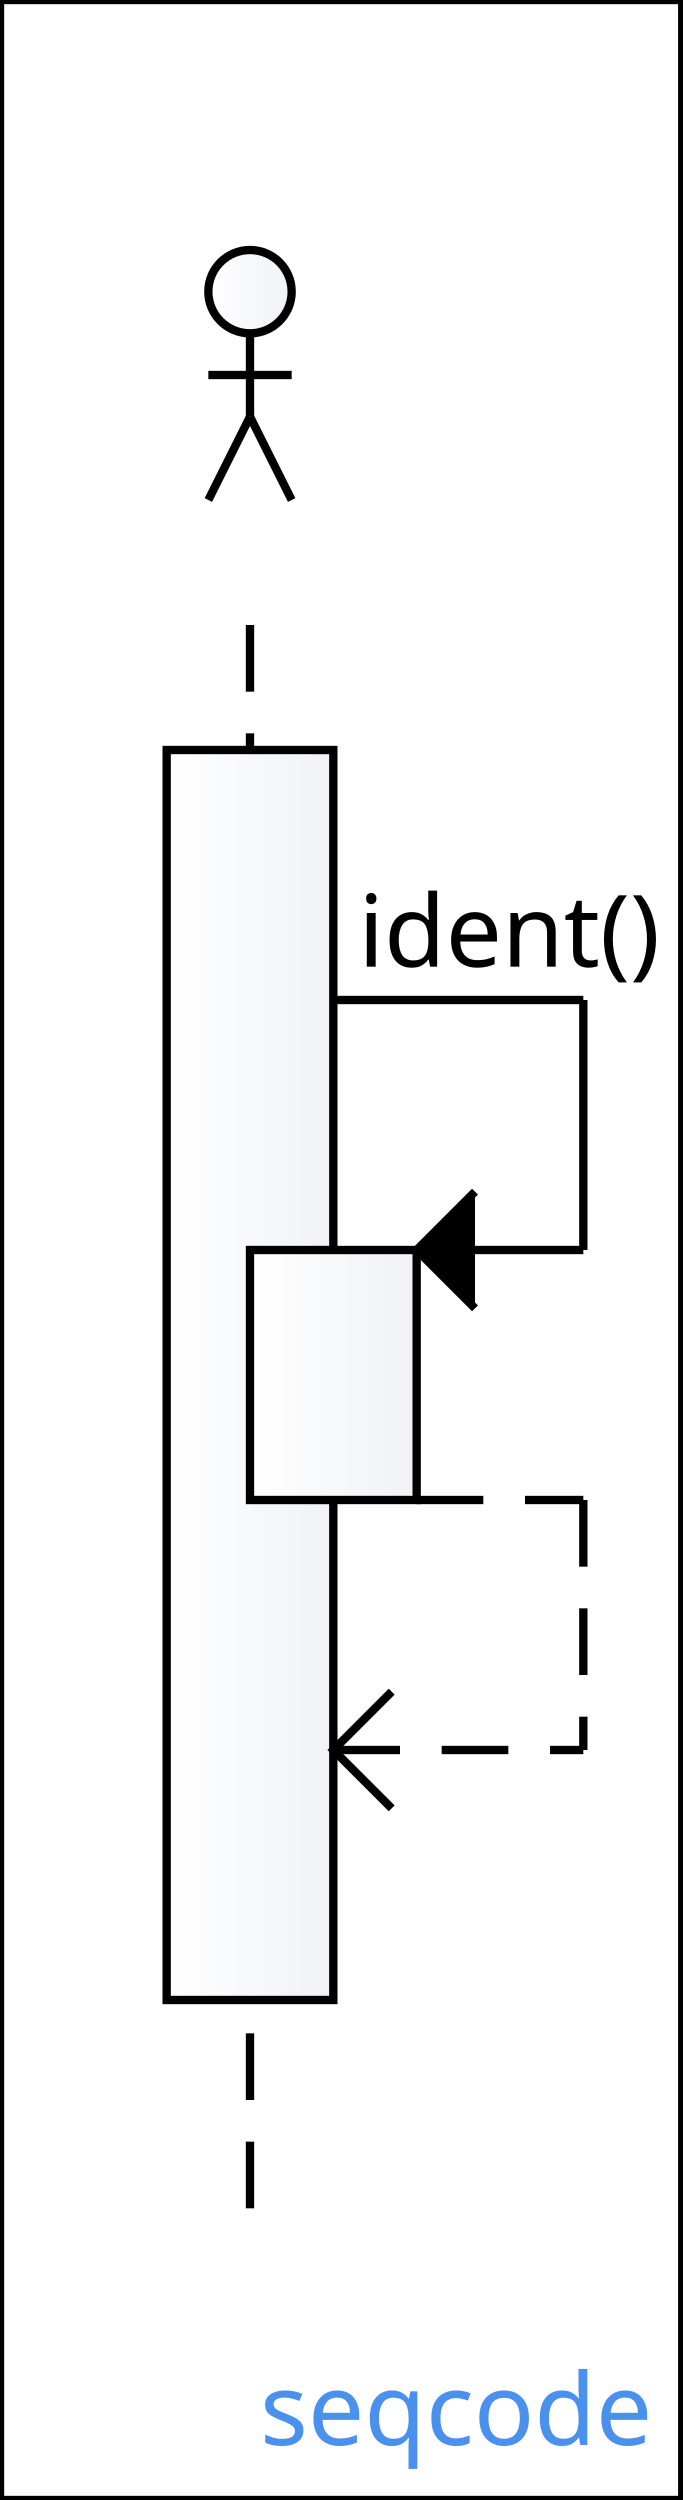
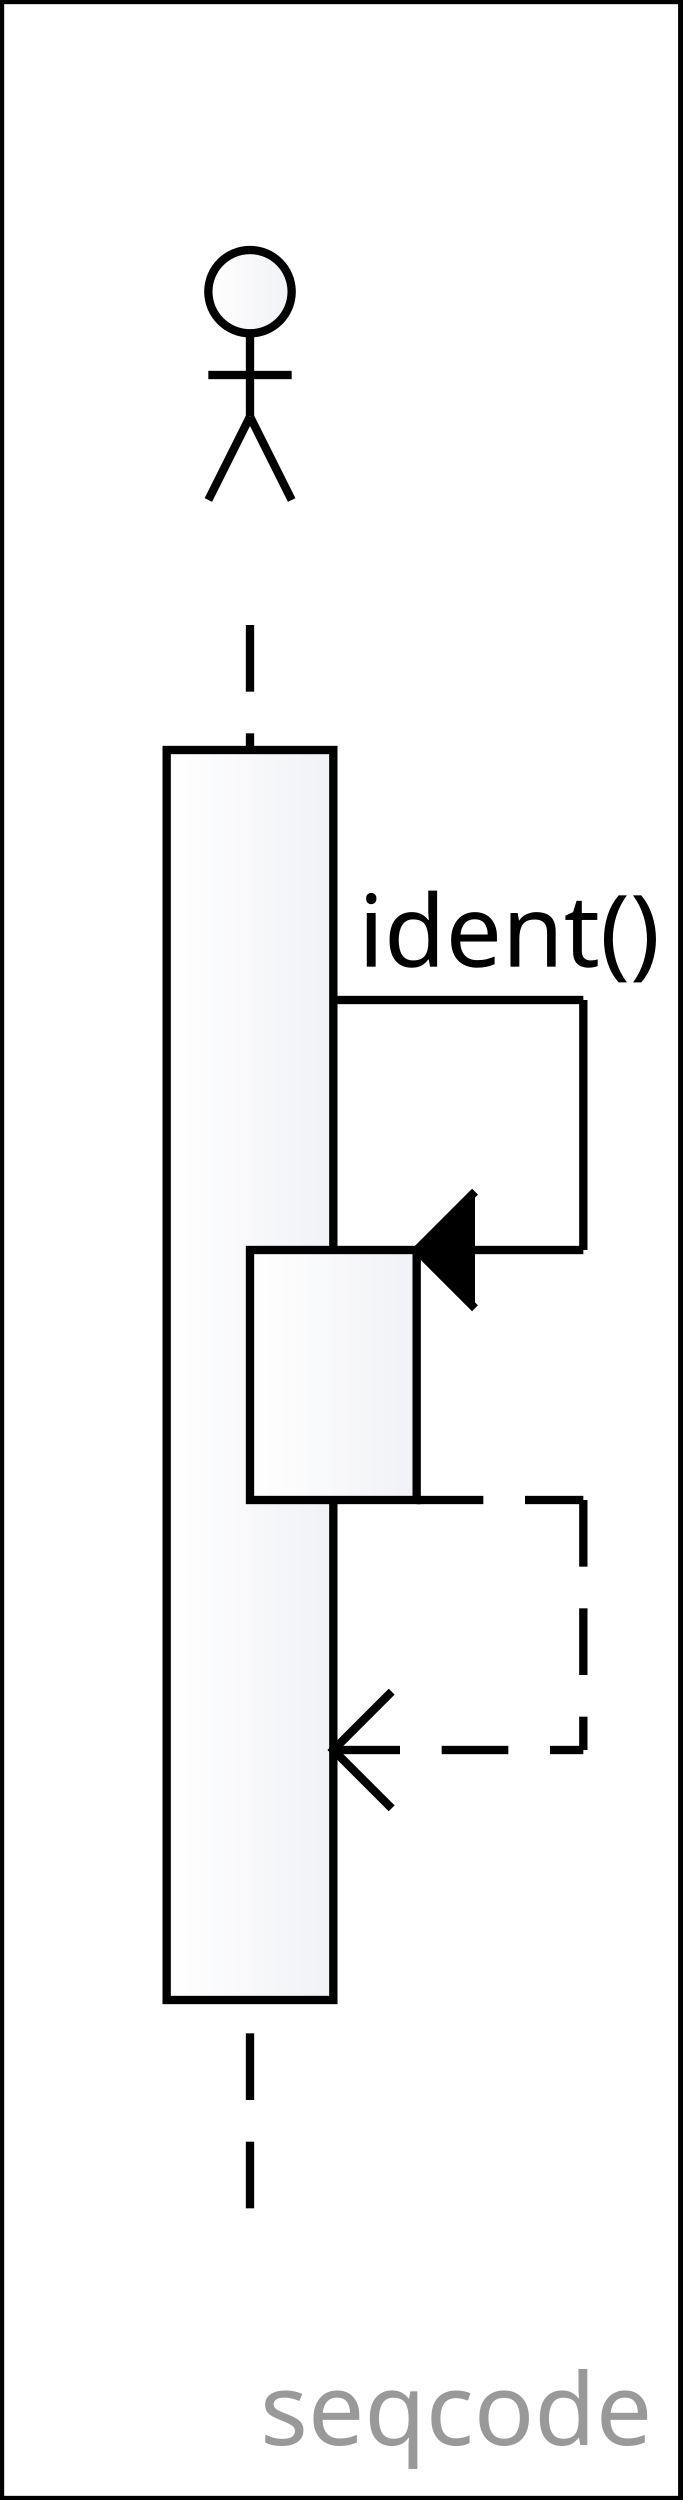
<svg xmlns="http://www.w3.org/2000/svg" version="1.1" width="81.87" height="300" viewBox="0 0 81.87 300">
  <defs>
    <linearGradient id="SvgjsLinearGradient1006">
      <stop stop-color="#ffffff" offset="0" />
      <stop stop-color="#f1f2f6" offset="1" />
    </linearGradient>
    <text id="seqcode">ident() {

</text>
  </defs>
  <rect width="81.87" height="300" fill="white" stroke-width="1" stroke="black" />
  <a href="http://seqcode.app" target="_blank">
-     <text text-anchor="end" font-size="12" font-weight="100" font-family="sans-serif" fill="#4a91ed" x="78.27" y="293.4">seqcode </text>
+     <text text-anchor="end" font-size="12" font-weight="100" font-family="verdana" fill="#999999" x="78.27" y="293.4">seqcode </text>
  </a>
  <line x1="30" y1="75" x2="30" y2="270" stroke-dasharray="8 5" stroke-width="1" stroke="black" />
  <g>
    <rect width="20" height="150" x="20" y="90" fill="url(#SvgjsLinearGradient1006)" stroke-width="1" stroke="black" />
  </g>
  <g>
    <rect width="20" height="30" x="30" y="150" fill="url(#SvgjsLinearGradient1006)" stroke-width="1" stroke="black" />
  </g>
-   <text text-anchor="start" font-size="12" font-weight="100" font-family="sans-serif" fill="black" x="43" y="116">ident()</text>
+   <text text-anchor="start" font-size="12" font-weight="100" font-family="verdana" fill="black" x="43" y="116">ident()</text>
  <line x1="40" y1="120" x2="70" y2="120" stroke-width="1" stroke="black" />
  <line x1="70" y1="120" x2="70" y2="150" stroke-width="1" stroke="black" />
  <line x1="50" y1="150" x2="70" y2="150" stroke-width="1" stroke="black" />
  <polyline points="57,143 50,150 57,157" fill="black" stroke-width="1" stroke="black" />
-   <text text-anchor="start" font-size="12" font-weight="100" font-family="sans-serif" fill="black" x="53" y="176" />
+   <text text-anchor="start" font-size="12" font-weight="100" font-family="verdana" fill="black" x="53" y="176" />
  <line x1="50" y1="180" x2="70" y2="180" stroke-dasharray="8 5" stroke-width="1" stroke="black" />
  <line x1="70" y1="180" x2="70" y2="210" stroke-dasharray="8 5" stroke-width="1" stroke="black" />
  <line x1="40" y1="210" x2="70" y2="210" stroke-dasharray="8 5" stroke-width="1" stroke="black" />
  <polyline points="47,203 40,210 47,217" fill="transparent" stroke-width="1" stroke="black" />
  <g transform="matrix(1,0,0,1,30,45)">
    <circle r="5" cx="0" cy="-10" fill="url(#SvgjsLinearGradient1006)" stroke-width="1" stroke="black" />
    <line x1="-5" y1="0" x2="5" y2="0" stroke-width="1" stroke="black" />
    <line x1="0" y1="-5" x2="0" y2="5" stroke-width="1" stroke="black" />
    <line x1="-5" y1="15" x2="0" y2="5" stroke-width="1" stroke="black" />
    <line x1="0" y1="5" x2="5" y2="15" stroke-width="1" stroke="black" />
  </g>
</svg>
